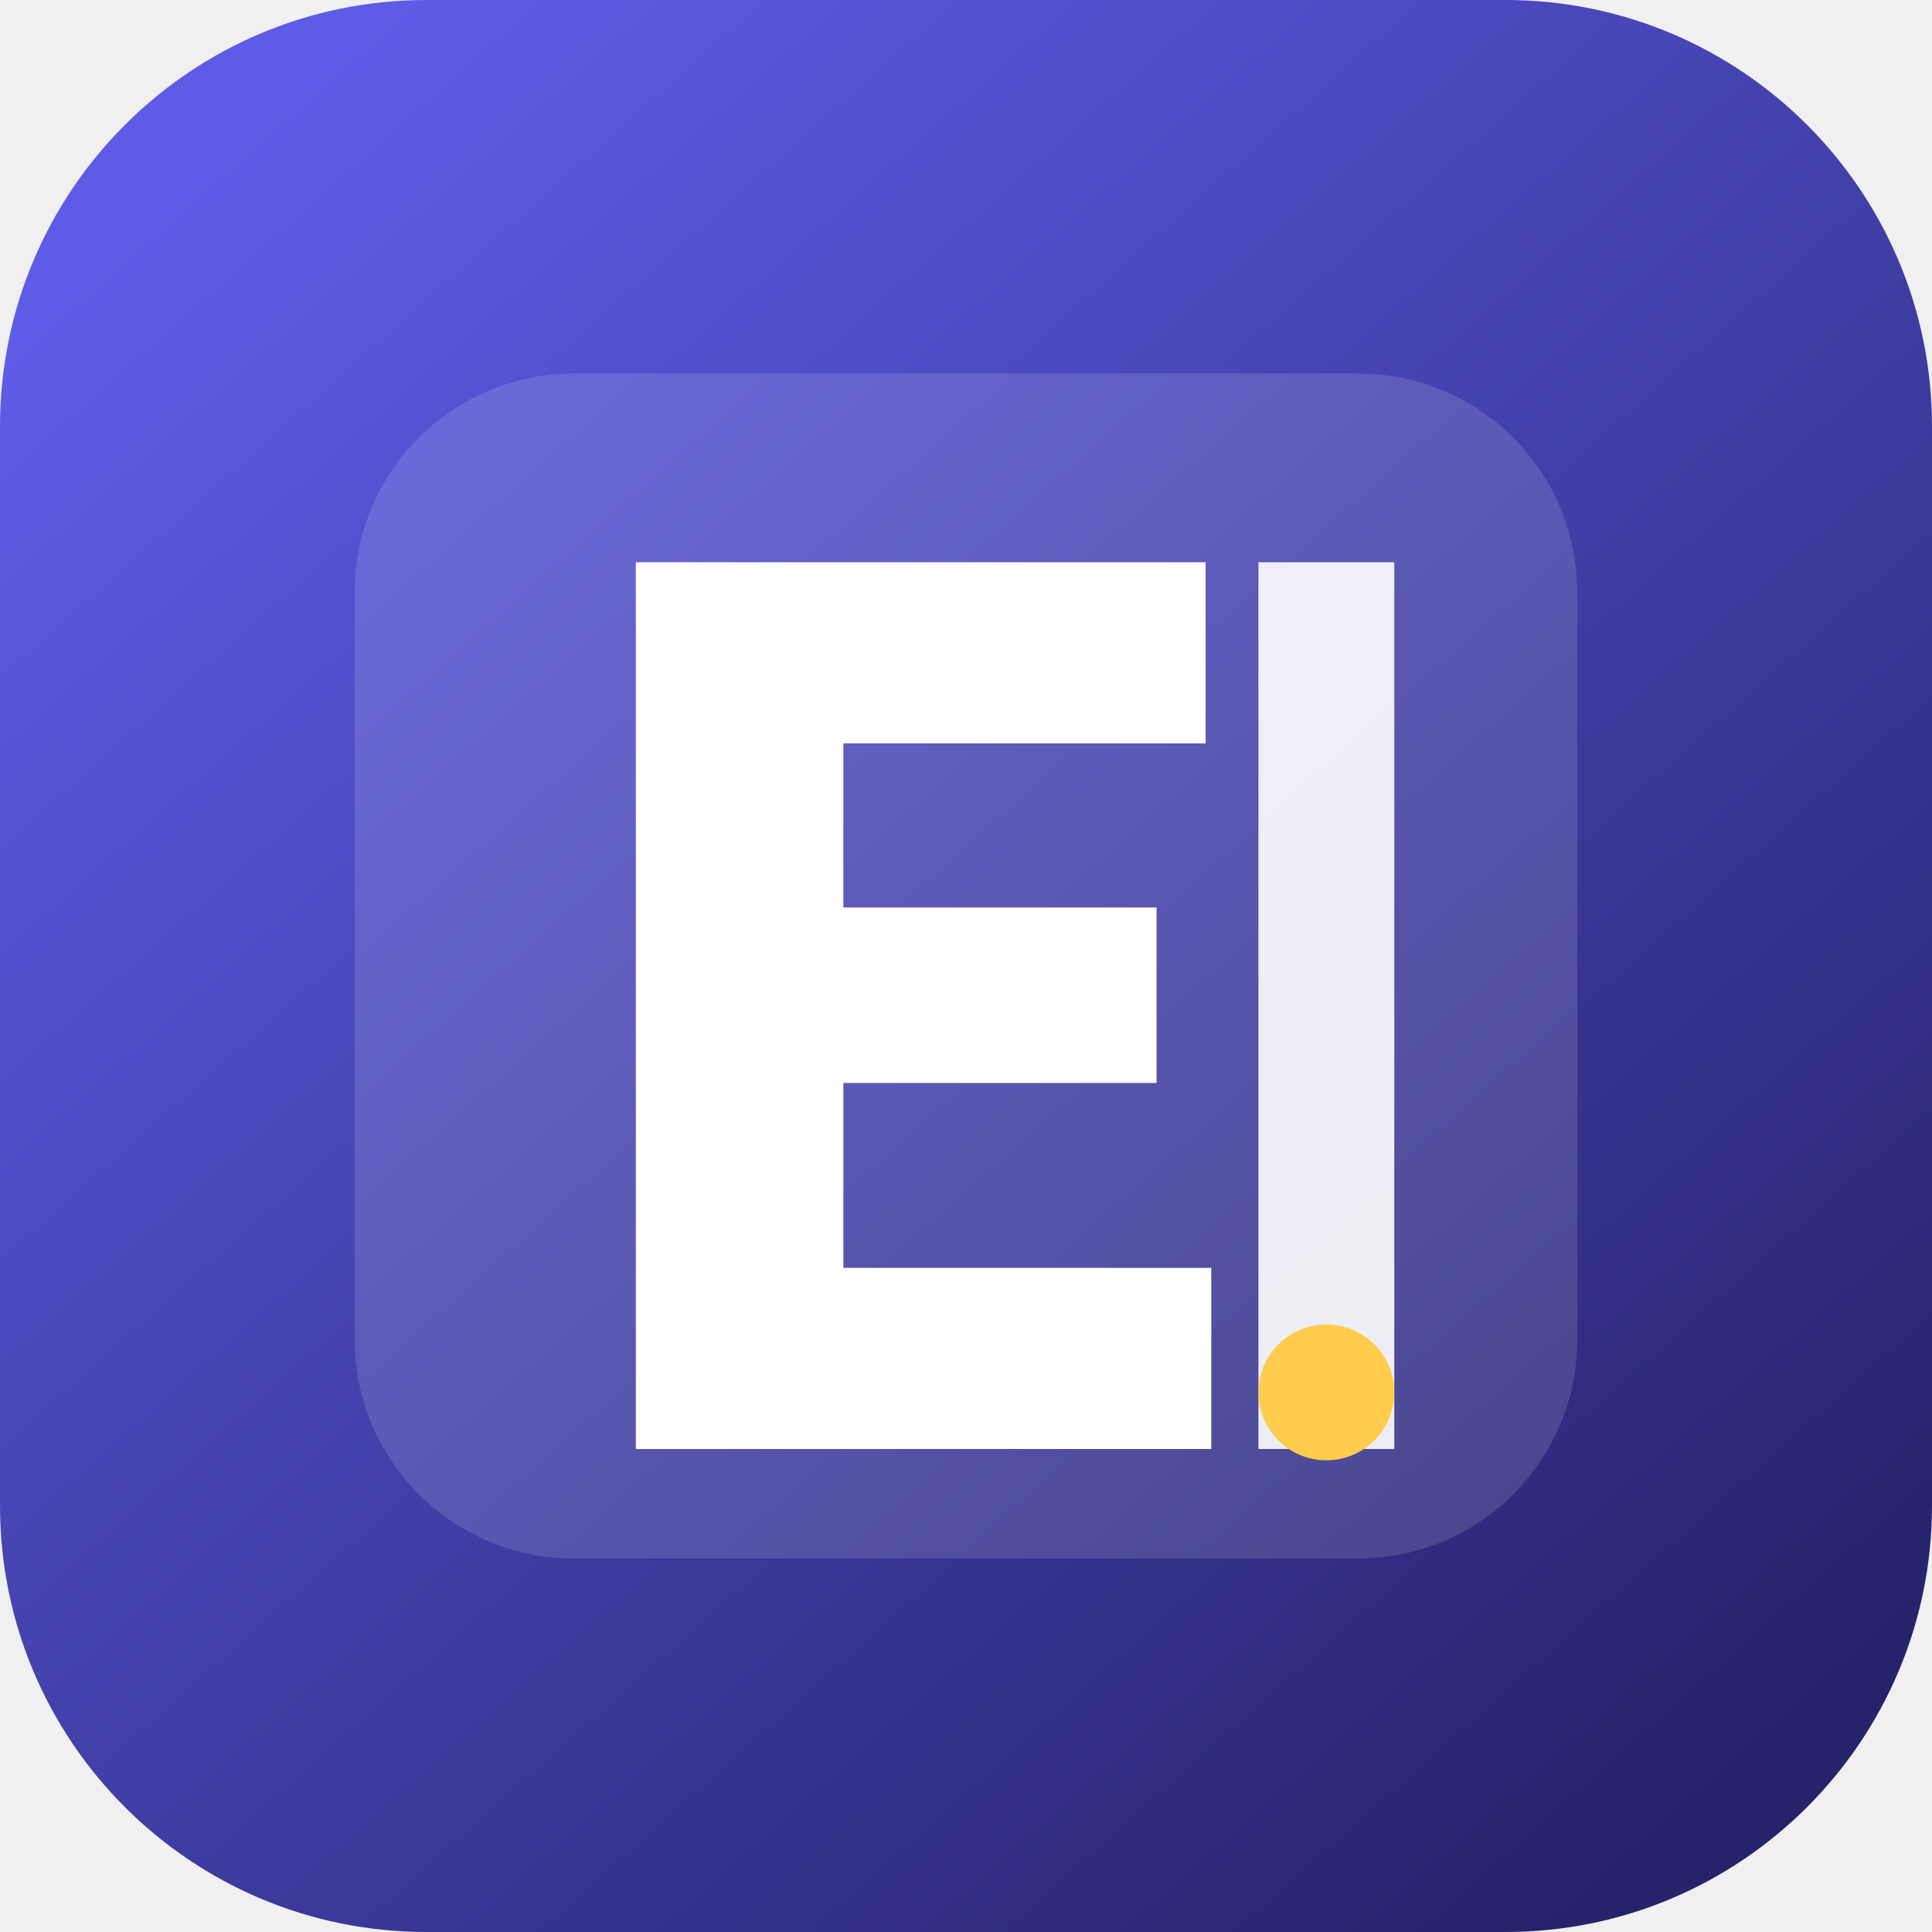
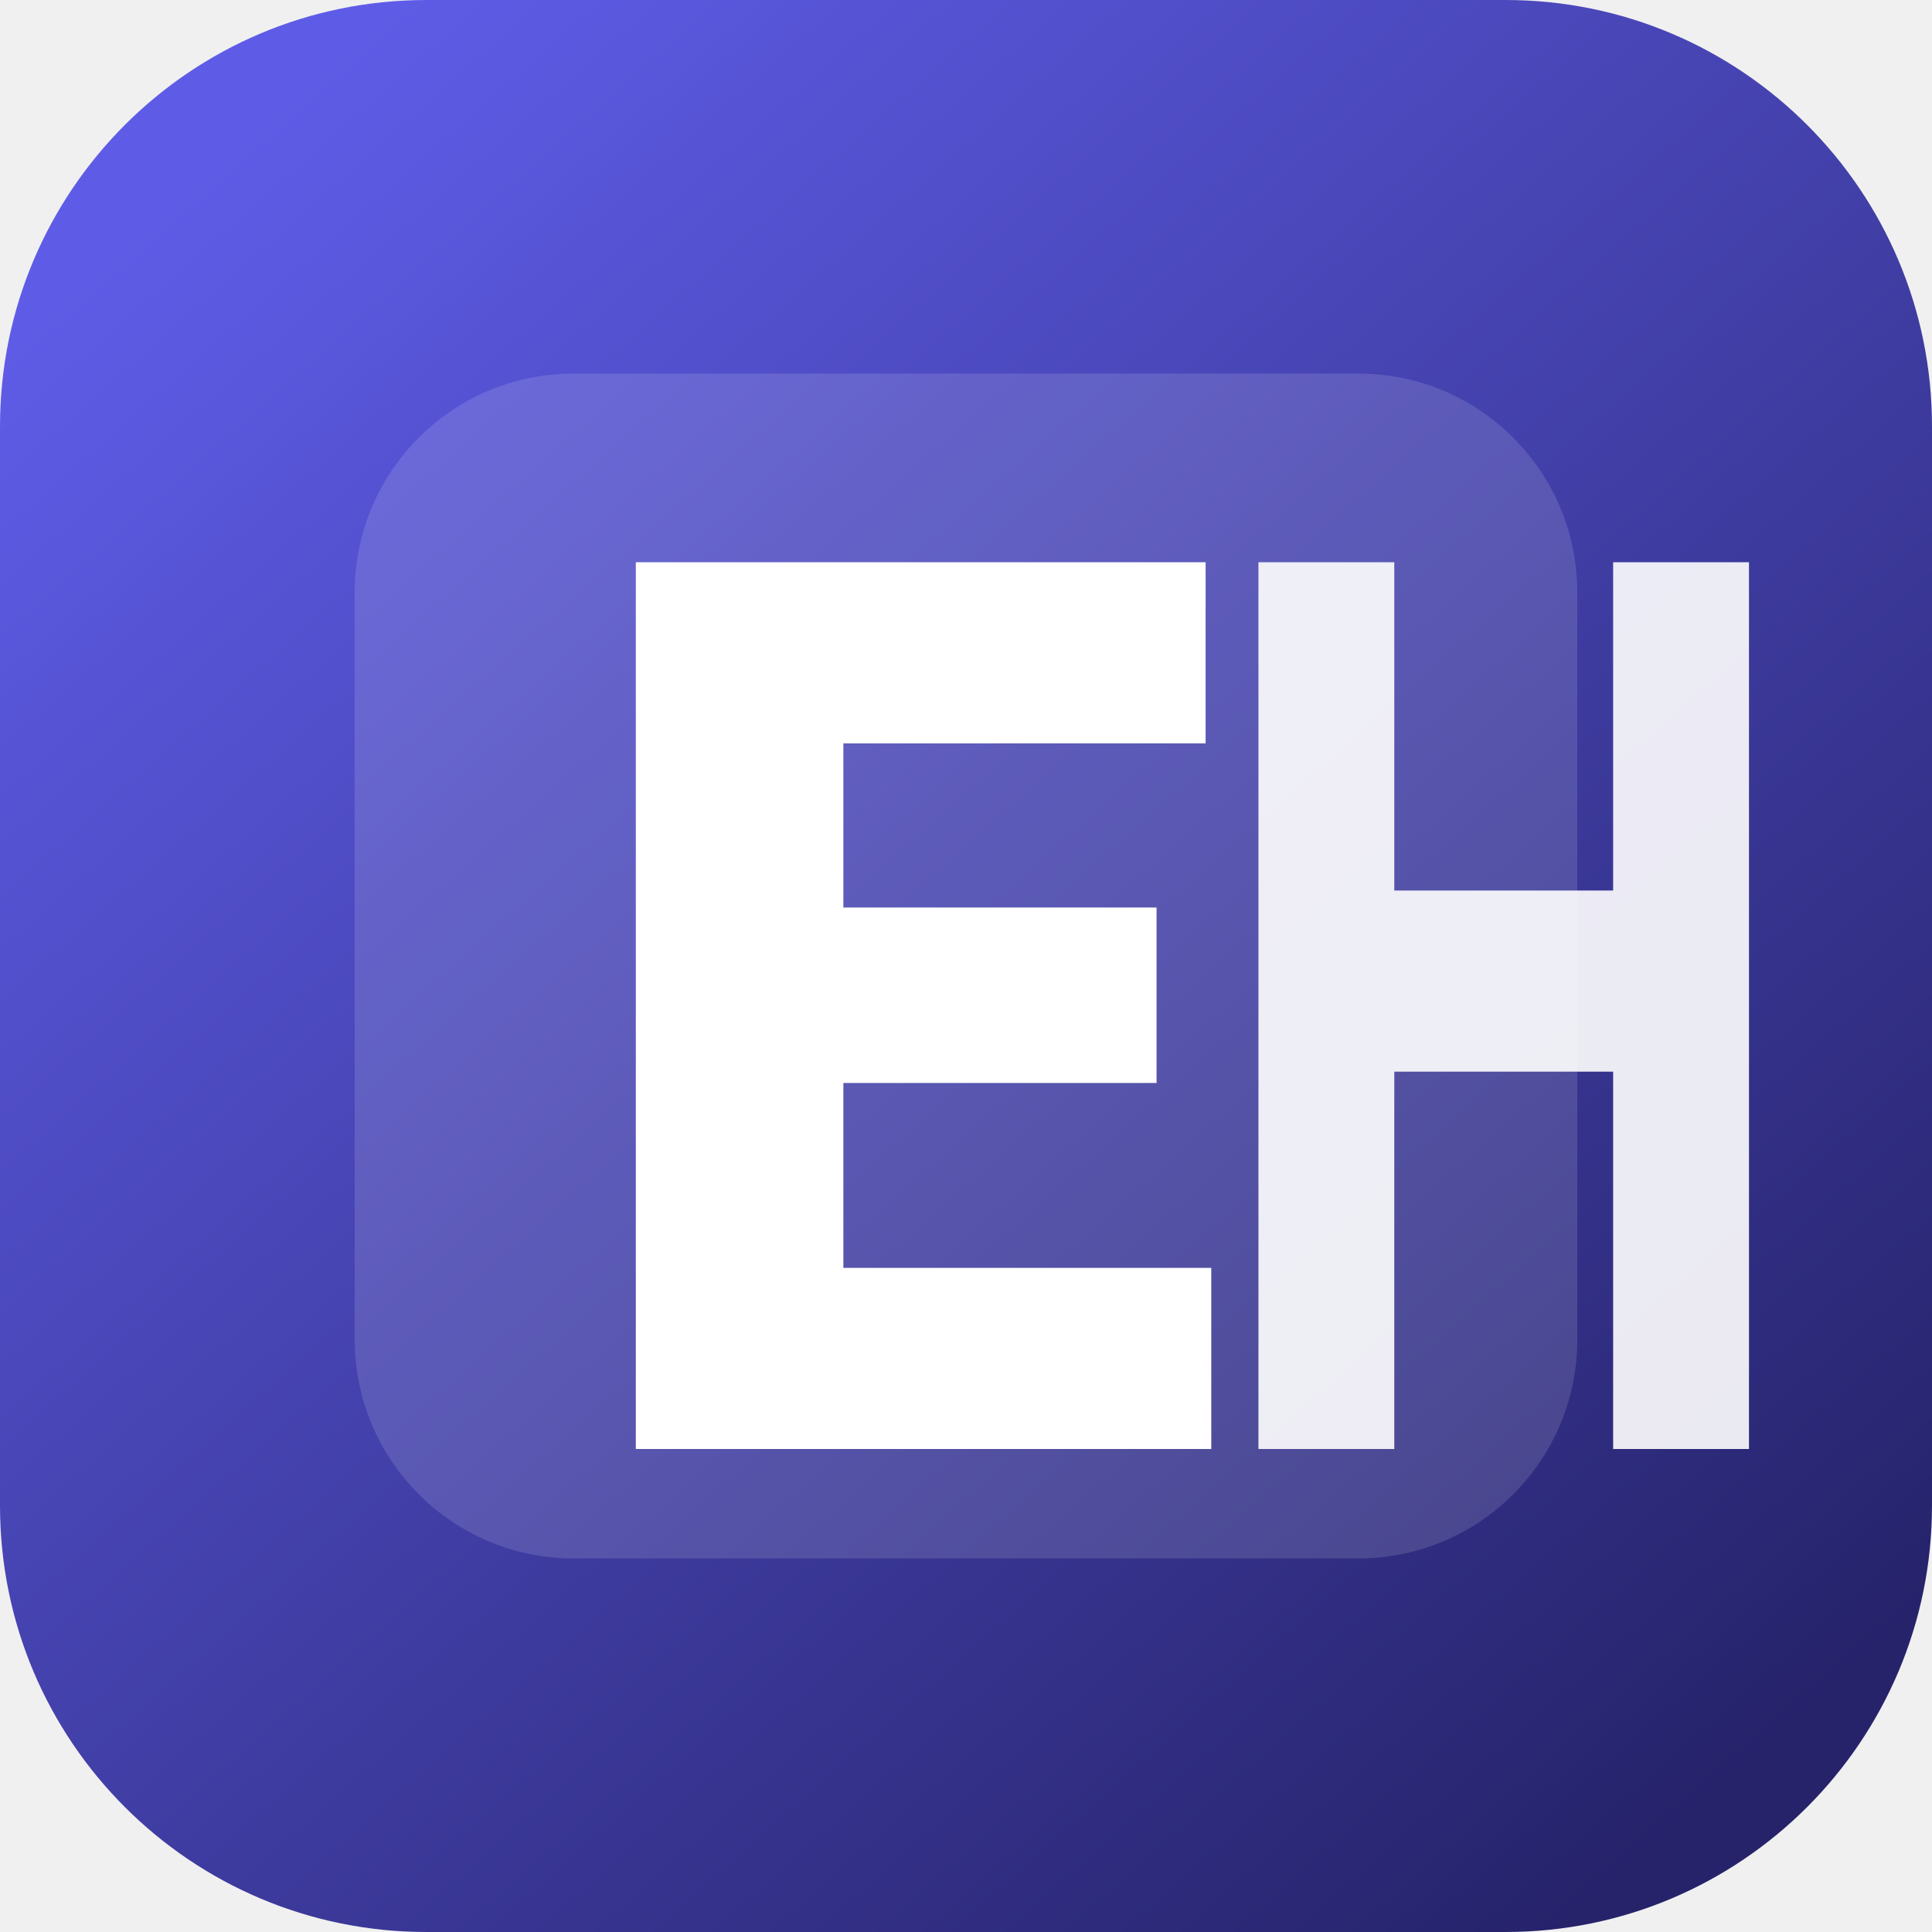
<svg xmlns="http://www.w3.org/2000/svg" width="1024" height="1024" viewBox="0 0 1024 1024">
  <defs>
    <linearGradient id="background" x1="120" y1="80" x2="900" y2="960" gradientUnits="userSpaceOnUse">
      <stop stop-color="#5E5CE6" />
      <stop offset="1" stop-color="#26236B" />
    </linearGradient>
  </defs>
  <rect width="1024" height="1024" rx="226" fill="url(#background)" />
  <rect x="188" y="198" width="648" height="628" rx="116" fill="#FFFFFF" fill-opacity=".13" />
  <path d="M337 298h302v96H447v87h166v93H447v98h195v96H337V298Z" fill="white" />
-   <path d="M667 298h72v470h-72z" fill="white" fill-opacity=".9" />
-   <circle cx="703" cy="738" r="36" fill="#FFCC4D" />
+   <path d="M667 298h72v174h116V298h72v470h-72V568H739v200h-72V298Z" fill="white" fill-opacity=".9" />
</svg>
